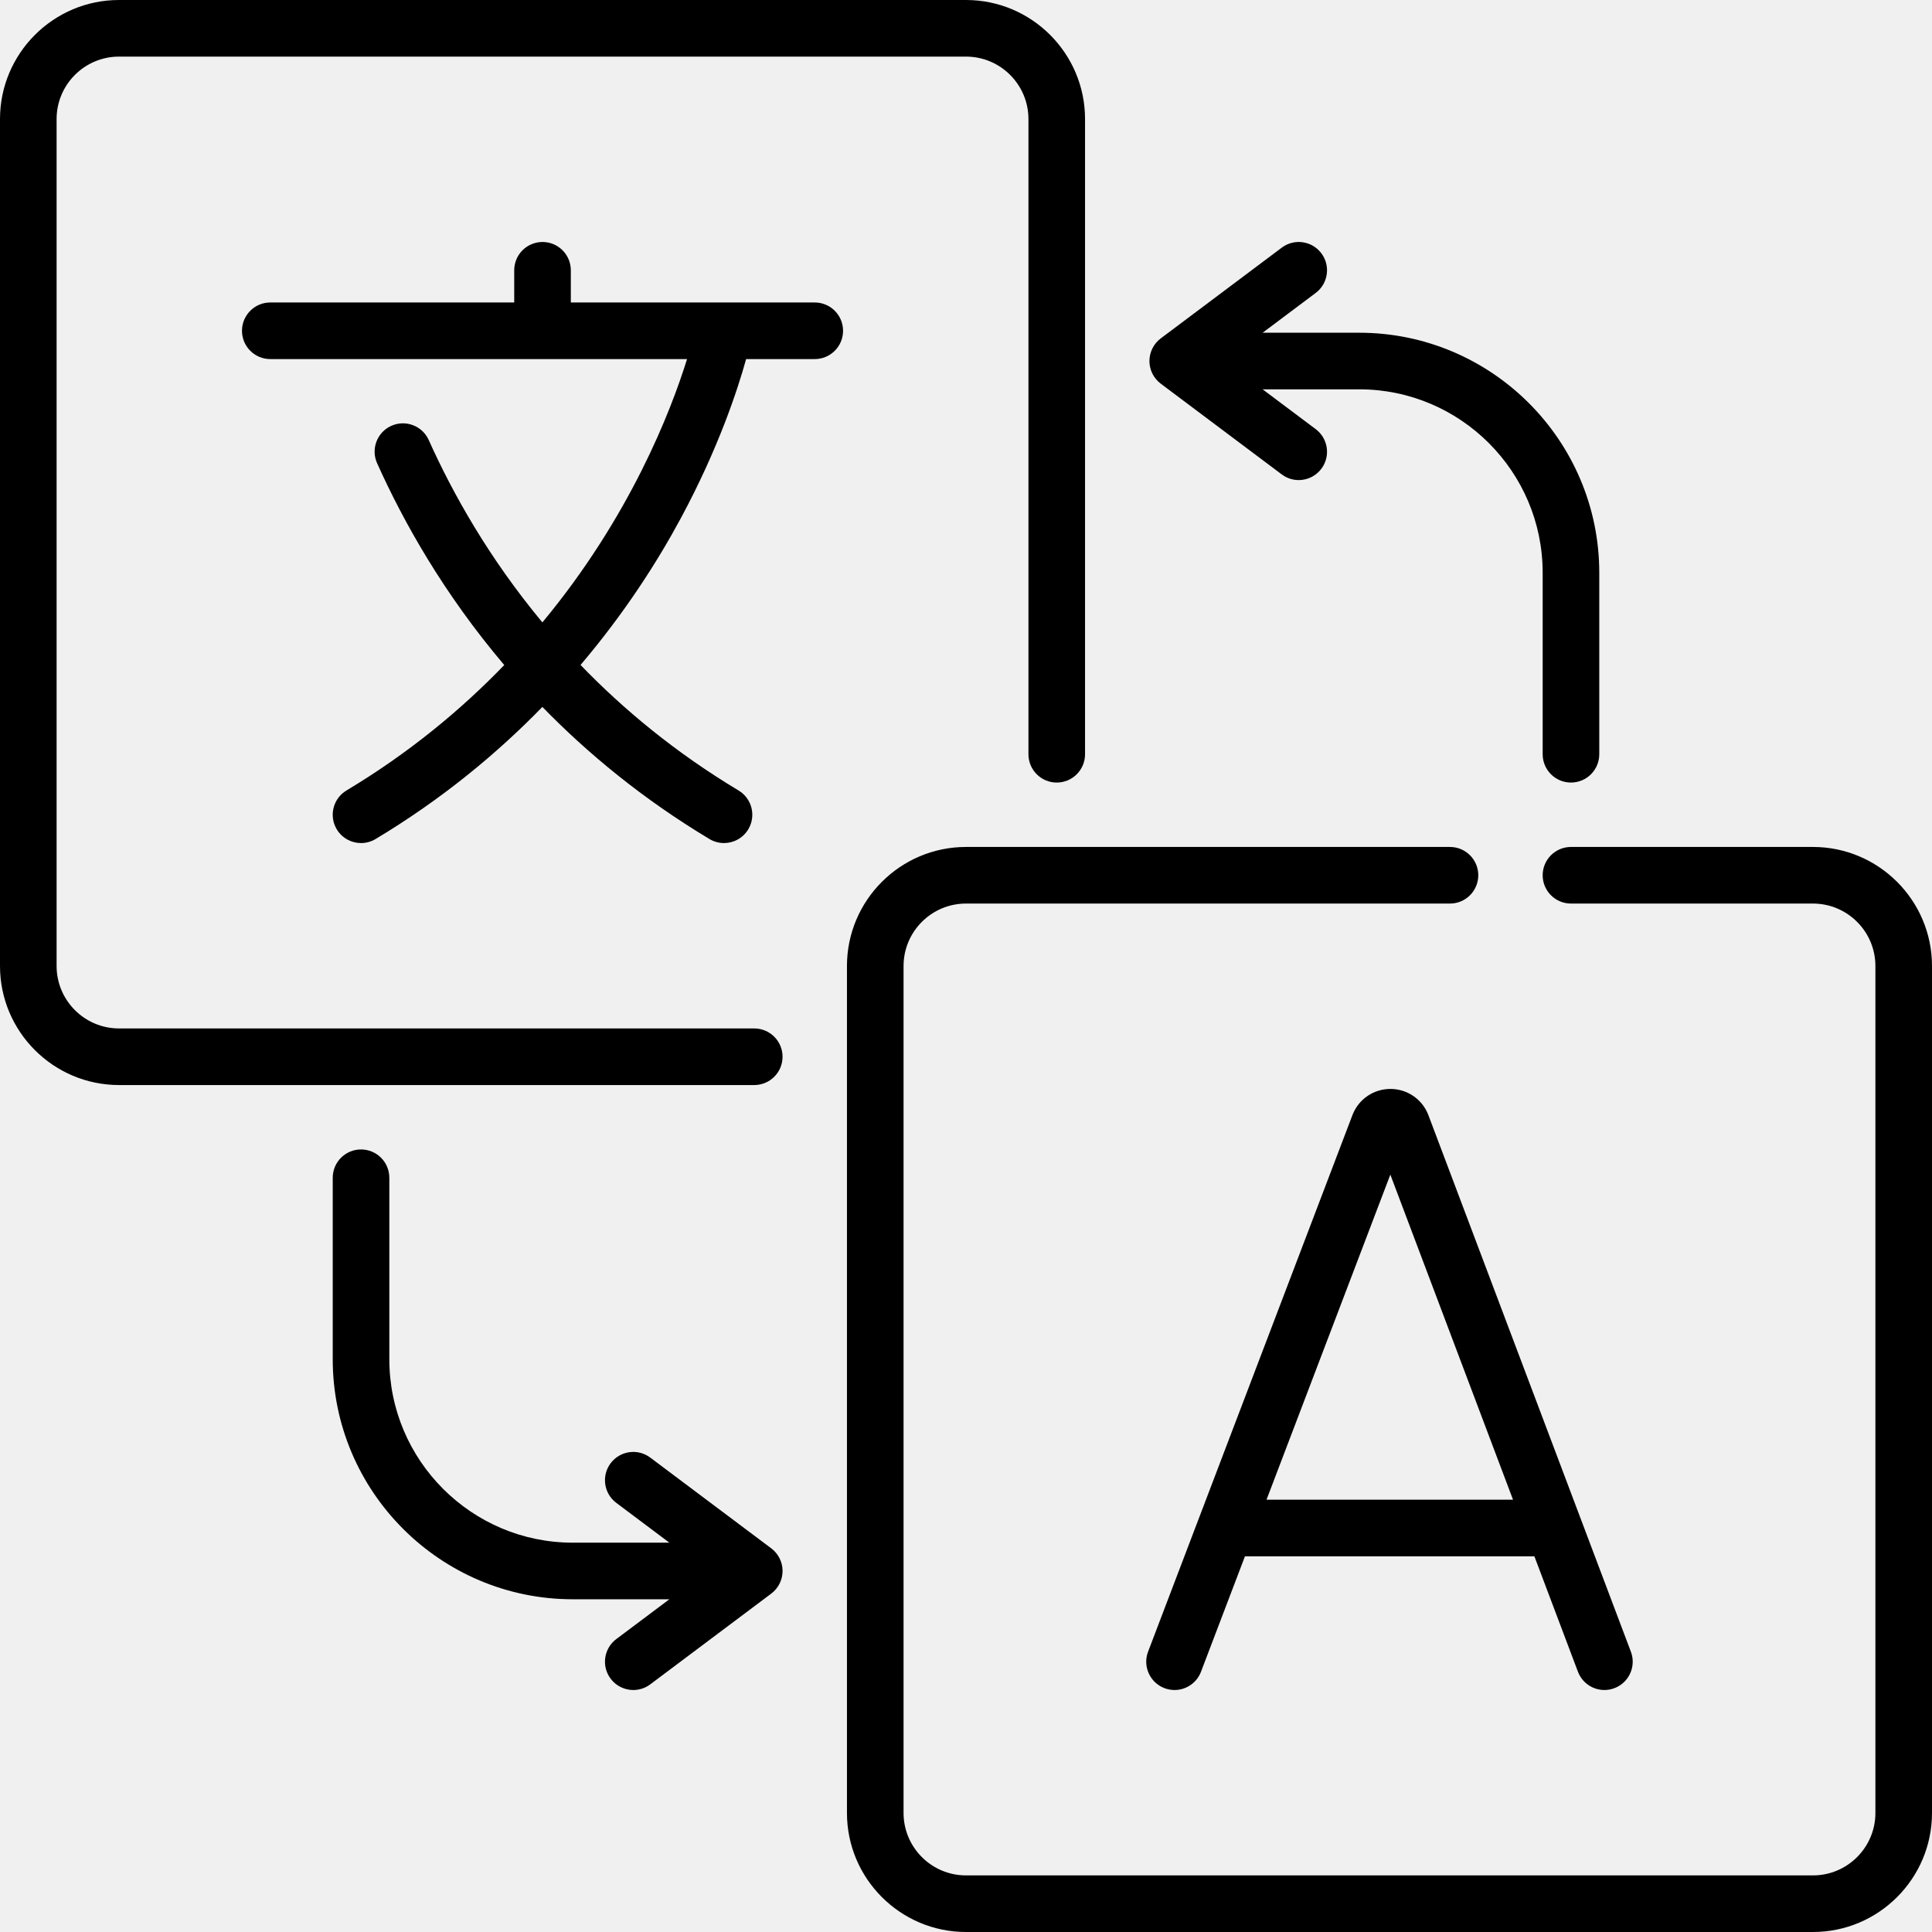
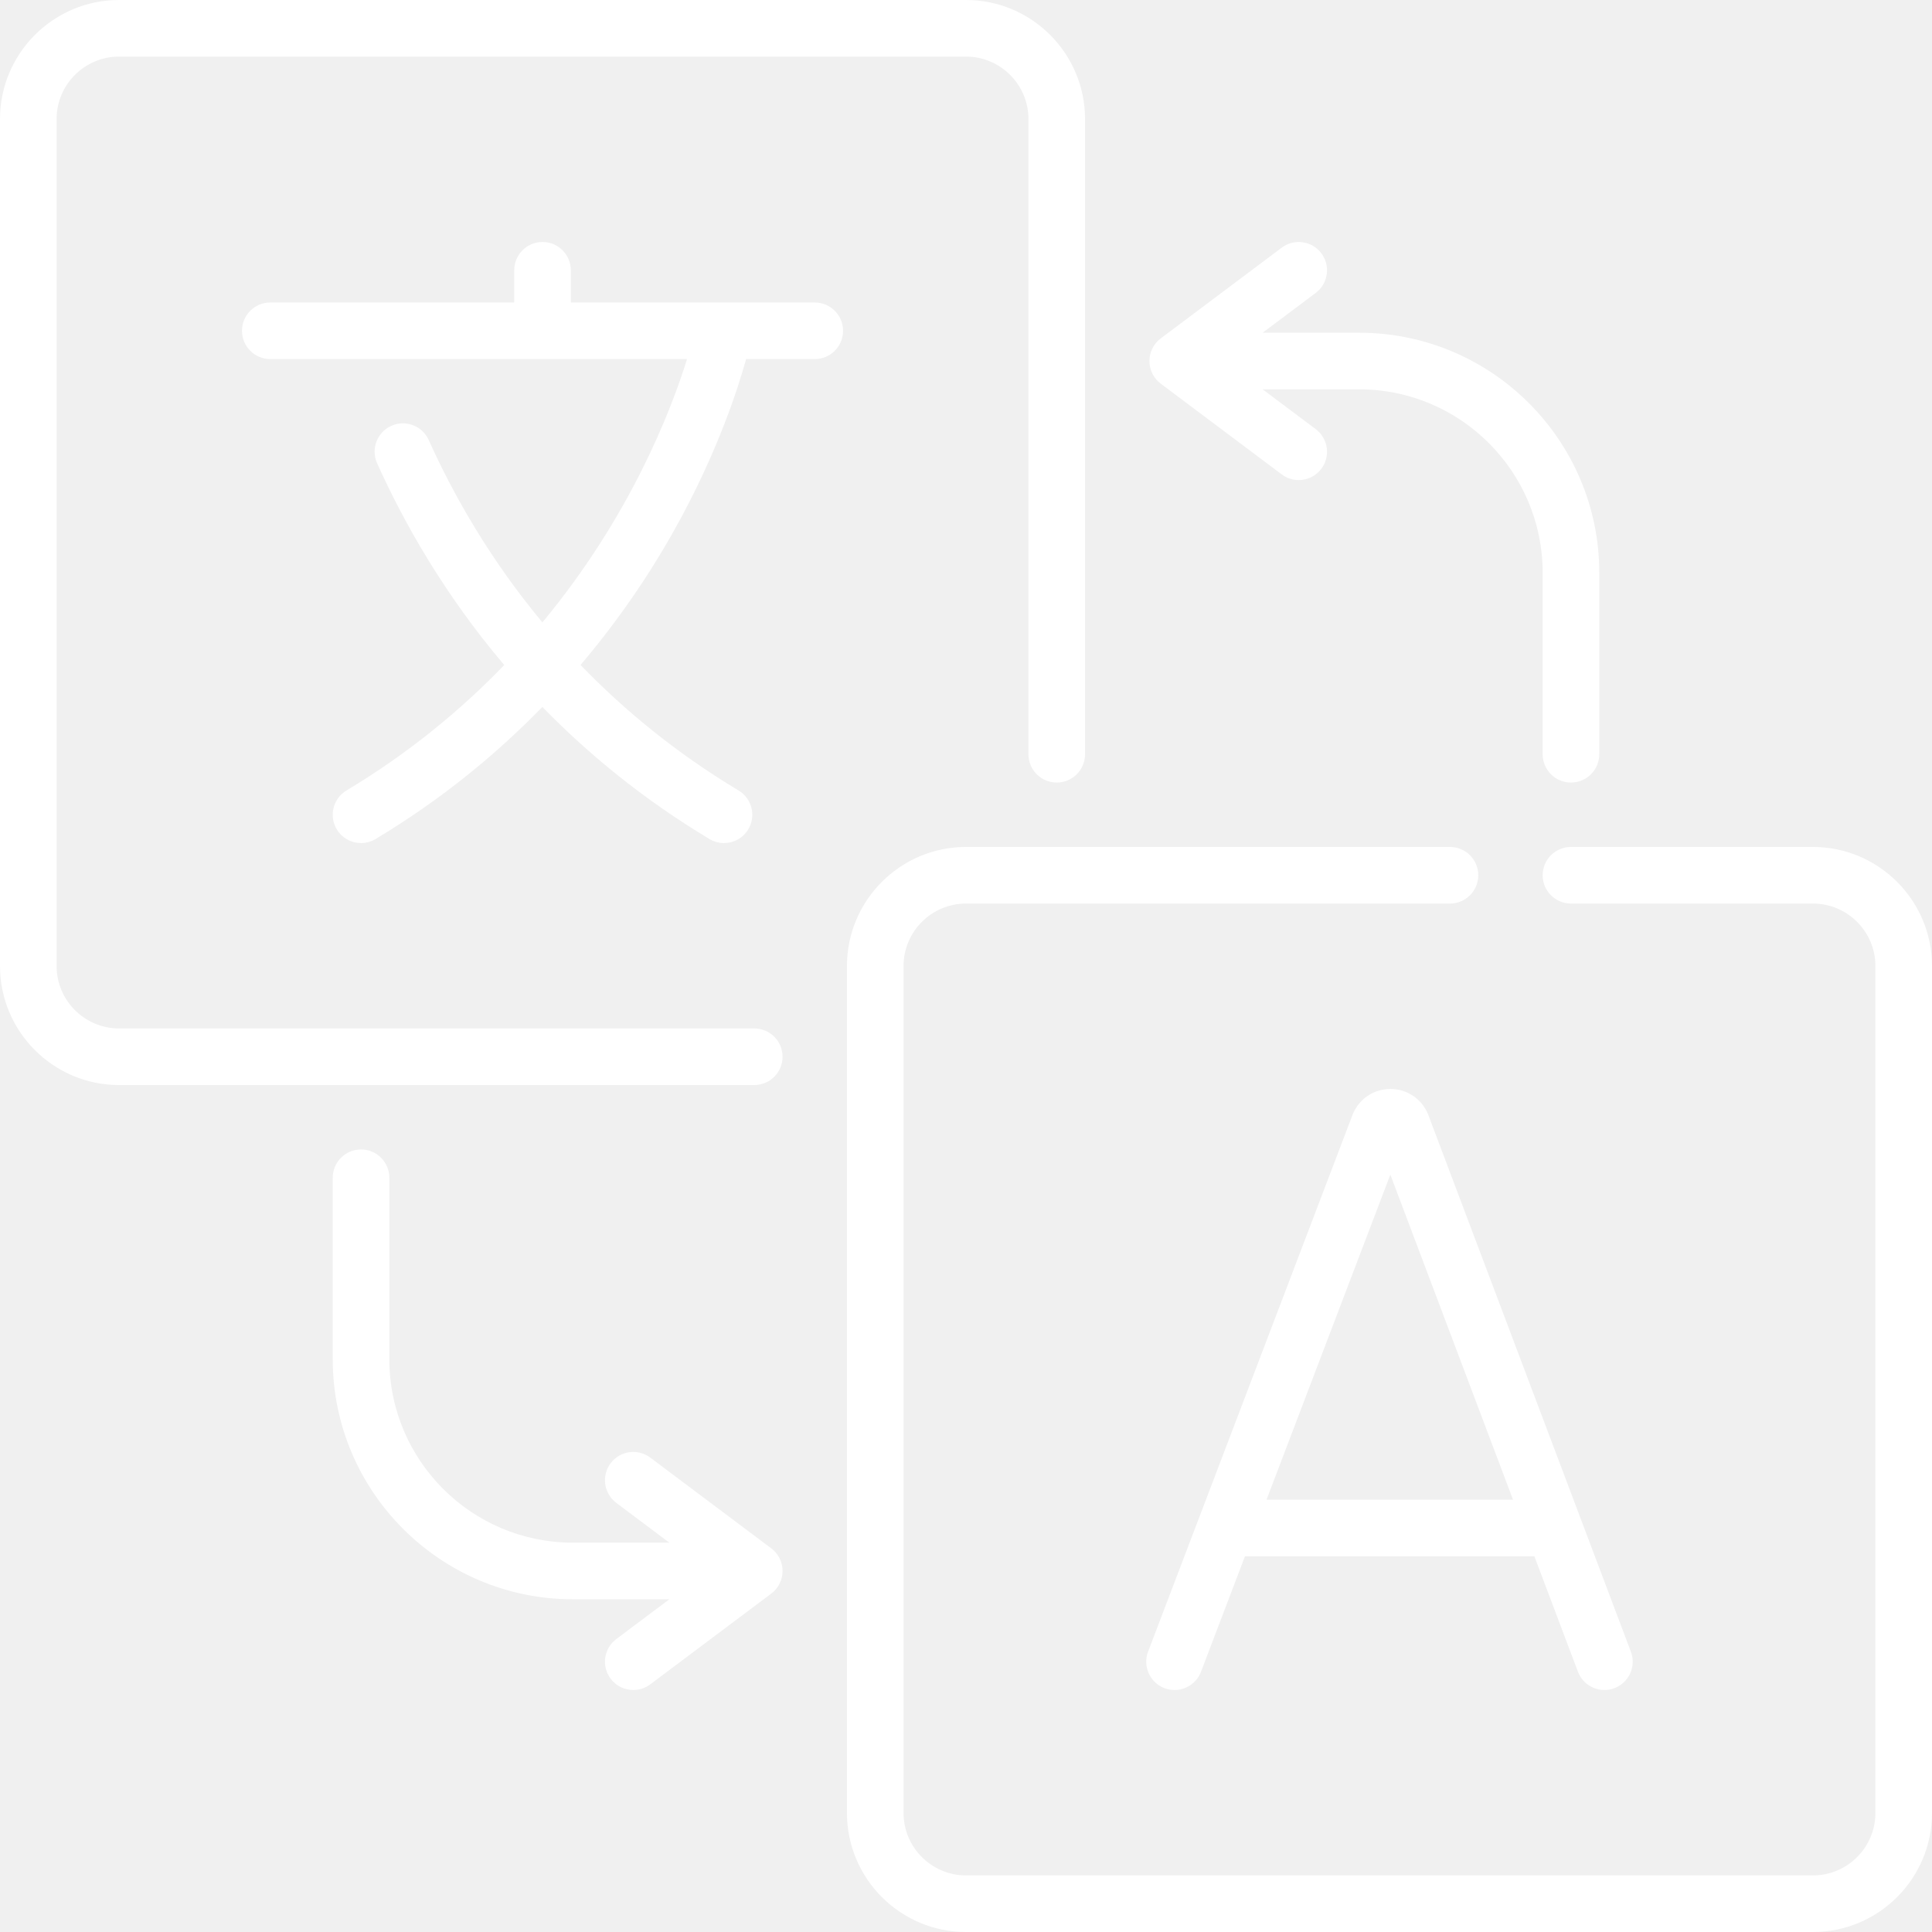
- <svg xmlns="http://www.w3.org/2000/svg" id="Capa_1" enable-background="new 0 0 512 512" height="512" viewBox="0 0 512 512" width="512">
+ <svg xmlns="http://www.w3.org/2000/svg" width="100%" height="100%" viewBox="0 0 512 512" version="1.1" xml:space="preserve" style="fill-rule:evenodd;clip-rule:evenodd;stroke-linejoin:round;stroke-miterlimit:2;">
  <g>
-     <path d="m207.386 280.048c0-4.142-3.358-7.5-7.5-7.5h-168.338c-9.125 0-16.548-7.423-16.548-16.548v-224.452c0-9.125 7.423-16.548 16.548-16.548h224.452c9.125 0 16.548 7.423 16.548 16.548v168.338c0 4.142 3.358 7.5 7.5 7.5s7.5-3.358 7.5-7.5v-168.338c0-17.396-14.152-31.548-31.548-31.548h-224.452c-17.396 0-31.548 14.152-31.548 31.548v224.452c0 17.396 14.152 31.548 31.548 31.548h168.338c4.142 0 7.5-3.358 7.5-7.5z" />
-     <path d="m480.452 224.452h-64.129c-4.142 0-7.5 3.358-7.5 7.5s3.358 7.5 7.5 7.5h64.129c9.125 0 16.548 7.423 16.548 16.548v224.452c0 9.125-7.423 16.548-16.548 16.548h-224.452c-9.125 0-16.548-7.423-16.548-16.548v-224.452c0-9.125 7.423-16.548 16.548-16.548h128.259c4.142 0 7.5-3.358 7.5-7.5s-3.358-7.5-7.5-7.5h-128.259c-17.396 0-31.548 14.152-31.548 31.548v224.452c0 17.396 14.152 31.548 31.548 31.548h224.452c17.396 0 31.548-14.152 31.548-31.548v-224.452c0-17.396-14.152-31.548-31.548-31.548z" />
-     <path d="m215.919 80.161h-64.645v-8.532c0-4.142-3.358-7.5-7.5-7.5s-7.5 3.358-7.5 7.5v8.532h-64.645c-4.142 0-7.5 3.358-7.5 7.5s3.358 7.5 7.5 7.5h110.446c-4.319 13.874-15.141 41.853-38.337 69.779-14.166-17.038-23.762-34.166-30.118-48.323-1.697-3.778-6.133-5.467-9.914-3.771-3.779 1.697-5.467 6.135-3.771 9.914 7.021 15.639 17.728 34.661 33.696 53.479-11.383 11.809-25.167 23.259-41.814 33.248-3.552 2.131-4.704 6.738-2.572 10.29 1.406 2.344 3.89 3.642 6.438 3.642 1.313 0 2.644-.345 3.852-1.07 17.648-10.589 32.225-22.703 44.2-35.007 12.11 12.434 26.701 24.462 44.276 35.007 1.208.725 2.539 1.07 3.852 1.07 2.548 0 5.032-1.298 6.438-3.642 2.131-3.552.979-8.159-2.572-10.29-16.676-10.005-30.473-21.447-41.88-33.265 11.789-13.878 20.436-27.488 26.589-38.914 9.956-18.49 15.043-34.033 17.292-42.148h18.189c4.142 0 7.5-3.358 7.5-7.5s-3.357-7.499-7.5-7.499z" />
-     <path d="m378.434 295.254c-1.668-4.055-5.577-6.674-9.961-6.674-.003 0-.007 0-.011 0-4.388.004-8.297 2.631-9.958 6.693-.023.056-.045.113-.067.169l-54.181 142.258c-1.474 3.871.468 8.204 4.339 9.678.879.335 1.781.493 2.668.493 3.022 0 5.871-1.84 7.01-4.833l11.654-30.599h76.701l11.54 30.578c1.463 3.875 5.788 5.832 9.665 4.369 3.875-1.462 5.832-5.79 4.369-9.665l-53.688-142.264c-.025-.067-.052-.135-.08-.203zm-42.793 102.187 32.813-86.156 32.514 86.156z" />
-     <path d="m204.387 410.323-32.064-24.048c-3.313-2.485-8.015-1.813-10.5 1.5s-1.813 8.015 1.5 10.5l14.064 10.548h-25.597c-26.806 0-48.613-21.808-48.613-48.613v-48.093c0-4.142-3.358-7.5-7.5-7.5s-7.5 3.358-7.5 7.5v48.093c0 35.077 28.537 63.613 63.613 63.613h25.597l-14.064 10.548c-3.313 2.485-3.985 7.187-1.5 10.5 1.474 1.965 3.726 3 6.006 3 1.566 0 3.145-.489 4.494-1.5l32.064-24.048c1.889-1.417 3-3.639 3-6s-1.111-4.584-3-6z" />
-     <path d="m307.613 101.677 32.064 24.048c1.349 1.012 2.928 1.5 4.494 1.5 2.28 0 4.533-1.036 6.006-3 2.485-3.313 1.813-8.015-1.5-10.5l-14.064-10.548h25.597c26.806 0 48.613 21.808 48.613 48.613v48.093c0 4.142 3.358 7.5 7.5 7.5s7.5-3.358 7.5-7.5v-48.093c0-35.077-28.537-63.613-63.613-63.613h-25.597l14.064-10.548c3.313-2.485 3.985-7.187 1.5-10.5-2.486-3.314-7.186-3.985-10.5-1.5l-32.064 24.048c-1.889 1.417-3 3.639-3 6s1.111 4.584 3 6z" />
+     <path d="M207.386,280.048C207.386,275.906 204.028,272.548 199.886,272.548L31.548,272.548C22.423,272.548 15,265.125 15,256L15,31.548C15,22.423 22.423,15 31.548,15L256,15C265.125,15 272.548,22.423 272.548,31.548L272.548,199.886C272.548,204.028 275.906,207.386 280.048,207.386C284.19,207.386 287.548,204.028 287.548,199.886L287.548,31.548C287.548,14.152 273.396,0 256,0L31.548,0C14.152,0 0,14.152 0,31.548L0,256C0,273.396 14.152,287.548 31.548,287.548L199.886,287.548C204.028,287.548 207.386,284.19 207.386,280.048Z" style="fill:white;fill-rule:nonzero;" />
+     <path d="M480.452,224.452L416.323,224.452C412.181,224.452 408.823,227.81 408.823,231.952C408.823,236.094 412.181,239.452 416.323,239.452L480.452,239.452C489.577,239.452 497,246.875 497,256L497,480.452C497,489.577 489.577,497 480.452,497L256,497C246.875,497 239.452,489.577 239.452,480.452L239.452,256C239.452,246.875 246.875,239.452 256,239.452L384.259,239.452C388.401,239.452 391.759,236.094 391.759,231.952C391.759,227.81 388.401,224.452 384.259,224.452L256,224.452C238.604,224.452 224.452,238.604 224.452,256L224.452,480.452C224.452,497.848 238.604,512 256,512L480.452,512C497.848,512 512,497.848 512,480.452L512,256C512,238.604 497.848,224.452 480.452,224.452Z" style="fill:white;fill-rule:nonzero;" />
+     <path d="M215.919,80.161L151.274,80.161L151.274,71.629C151.274,67.487 147.916,64.129 143.774,64.129C139.632,64.129 136.274,67.487 136.274,71.629L136.274,80.161L71.629,80.161C67.487,80.161 64.129,83.519 64.129,87.661C64.129,91.803 67.487,95.161 71.629,95.161L182.075,95.161C177.756,109.035 166.934,137.014 143.738,164.94C129.572,147.902 119.976,130.774 113.62,116.617C111.923,112.839 107.487,111.15 103.706,112.846C99.927,114.543 98.239,118.981 99.935,122.76C106.956,138.399 117.663,157.421 133.631,176.239C122.248,188.048 108.464,199.498 91.817,209.487C88.265,211.618 87.113,216.225 89.245,219.777C90.651,222.121 93.135,223.419 95.683,223.419C96.996,223.419 98.327,223.074 99.535,222.349C117.183,211.76 131.76,199.646 143.735,187.342C155.845,199.776 170.436,211.804 188.011,222.349C189.219,223.074 190.55,223.419 191.863,223.419C194.411,223.419 196.895,222.121 198.301,219.777C200.432,216.225 199.28,211.618 195.729,209.487C179.053,199.482 165.256,188.04 153.849,176.222C165.638,162.344 174.285,148.734 180.438,137.308C190.394,118.818 195.481,103.275 197.73,95.16L215.919,95.16C220.061,95.16 223.419,91.802 223.419,87.66C223.419,83.518 220.062,80.161 215.919,80.161Z" style="fill:white;fill-rule:nonzero;" />
+     <path d="M378.434,295.254C376.766,291.199 372.857,288.58 368.473,288.58L368.462,288.58C364.074,288.584 360.165,291.211 358.504,295.273C358.481,295.329 358.459,295.386 358.437,295.442L304.256,437.7C302.782,441.571 304.724,445.904 308.595,447.378C309.474,447.713 310.376,447.871 311.263,447.871C314.285,447.871 317.134,446.031 318.273,443.038L329.927,412.439L406.628,412.439L418.168,443.017C419.631,446.892 423.956,448.849 427.833,447.386C431.708,445.924 433.665,441.596 432.202,437.721L378.514,295.457C378.489,295.39 378.462,295.322 378.434,295.254ZM335.641,397.441L368.454,311.285L400.968,397.441L335.641,397.441Z" style="fill:white;fill-rule:nonzero;" />
+     <path d="M204.387,410.323L172.323,386.275C169.01,383.79 164.308,384.462 161.823,387.775C159.338,391.088 160.01,395.79 163.323,398.275L177.387,408.823L151.79,408.823C124.984,408.823 103.177,387.015 103.177,360.21L103.177,312.117C103.177,307.975 99.819,304.617 95.677,304.617C91.535,304.617 88.177,307.975 88.177,312.117L88.177,360.21C88.177,395.287 116.714,423.823 151.79,423.823L177.387,423.823L163.323,434.371C160.01,436.856 159.338,441.558 161.823,444.871C163.297,446.836 165.549,447.871 167.829,447.871C169.395,447.871 170.974,447.382 172.323,446.371L204.387,422.323C206.276,420.906 207.387,418.684 207.387,416.323C207.387,413.962 206.276,411.739 204.387,410.323Z" style="fill:white;fill-rule:nonzero;" />
+     <path d="M307.613,101.677L339.677,125.725C341.026,126.737 342.605,127.225 344.171,127.225C346.451,127.225 348.704,126.189 350.177,124.225C352.662,120.912 351.99,116.21 348.677,113.725L334.613,103.177L360.21,103.177C387.016,103.177 408.823,124.985 408.823,151.79L408.823,199.883C408.823,204.025 412.181,207.383 416.323,207.383C420.465,207.383 423.823,204.025 423.823,199.883L423.823,151.79C423.823,116.713 395.286,88.177 360.21,88.177L334.613,88.177L348.677,77.629C351.99,75.144 352.662,70.442 350.177,67.129C347.691,63.815 342.991,63.144 339.677,65.629L307.613,89.677C305.724,91.094 304.613,93.316 304.613,95.677C304.613,98.038 305.724,100.261 307.613,101.677Z" style="fill:white;fill-rule:nonzero;" />
  </g>
</svg>
